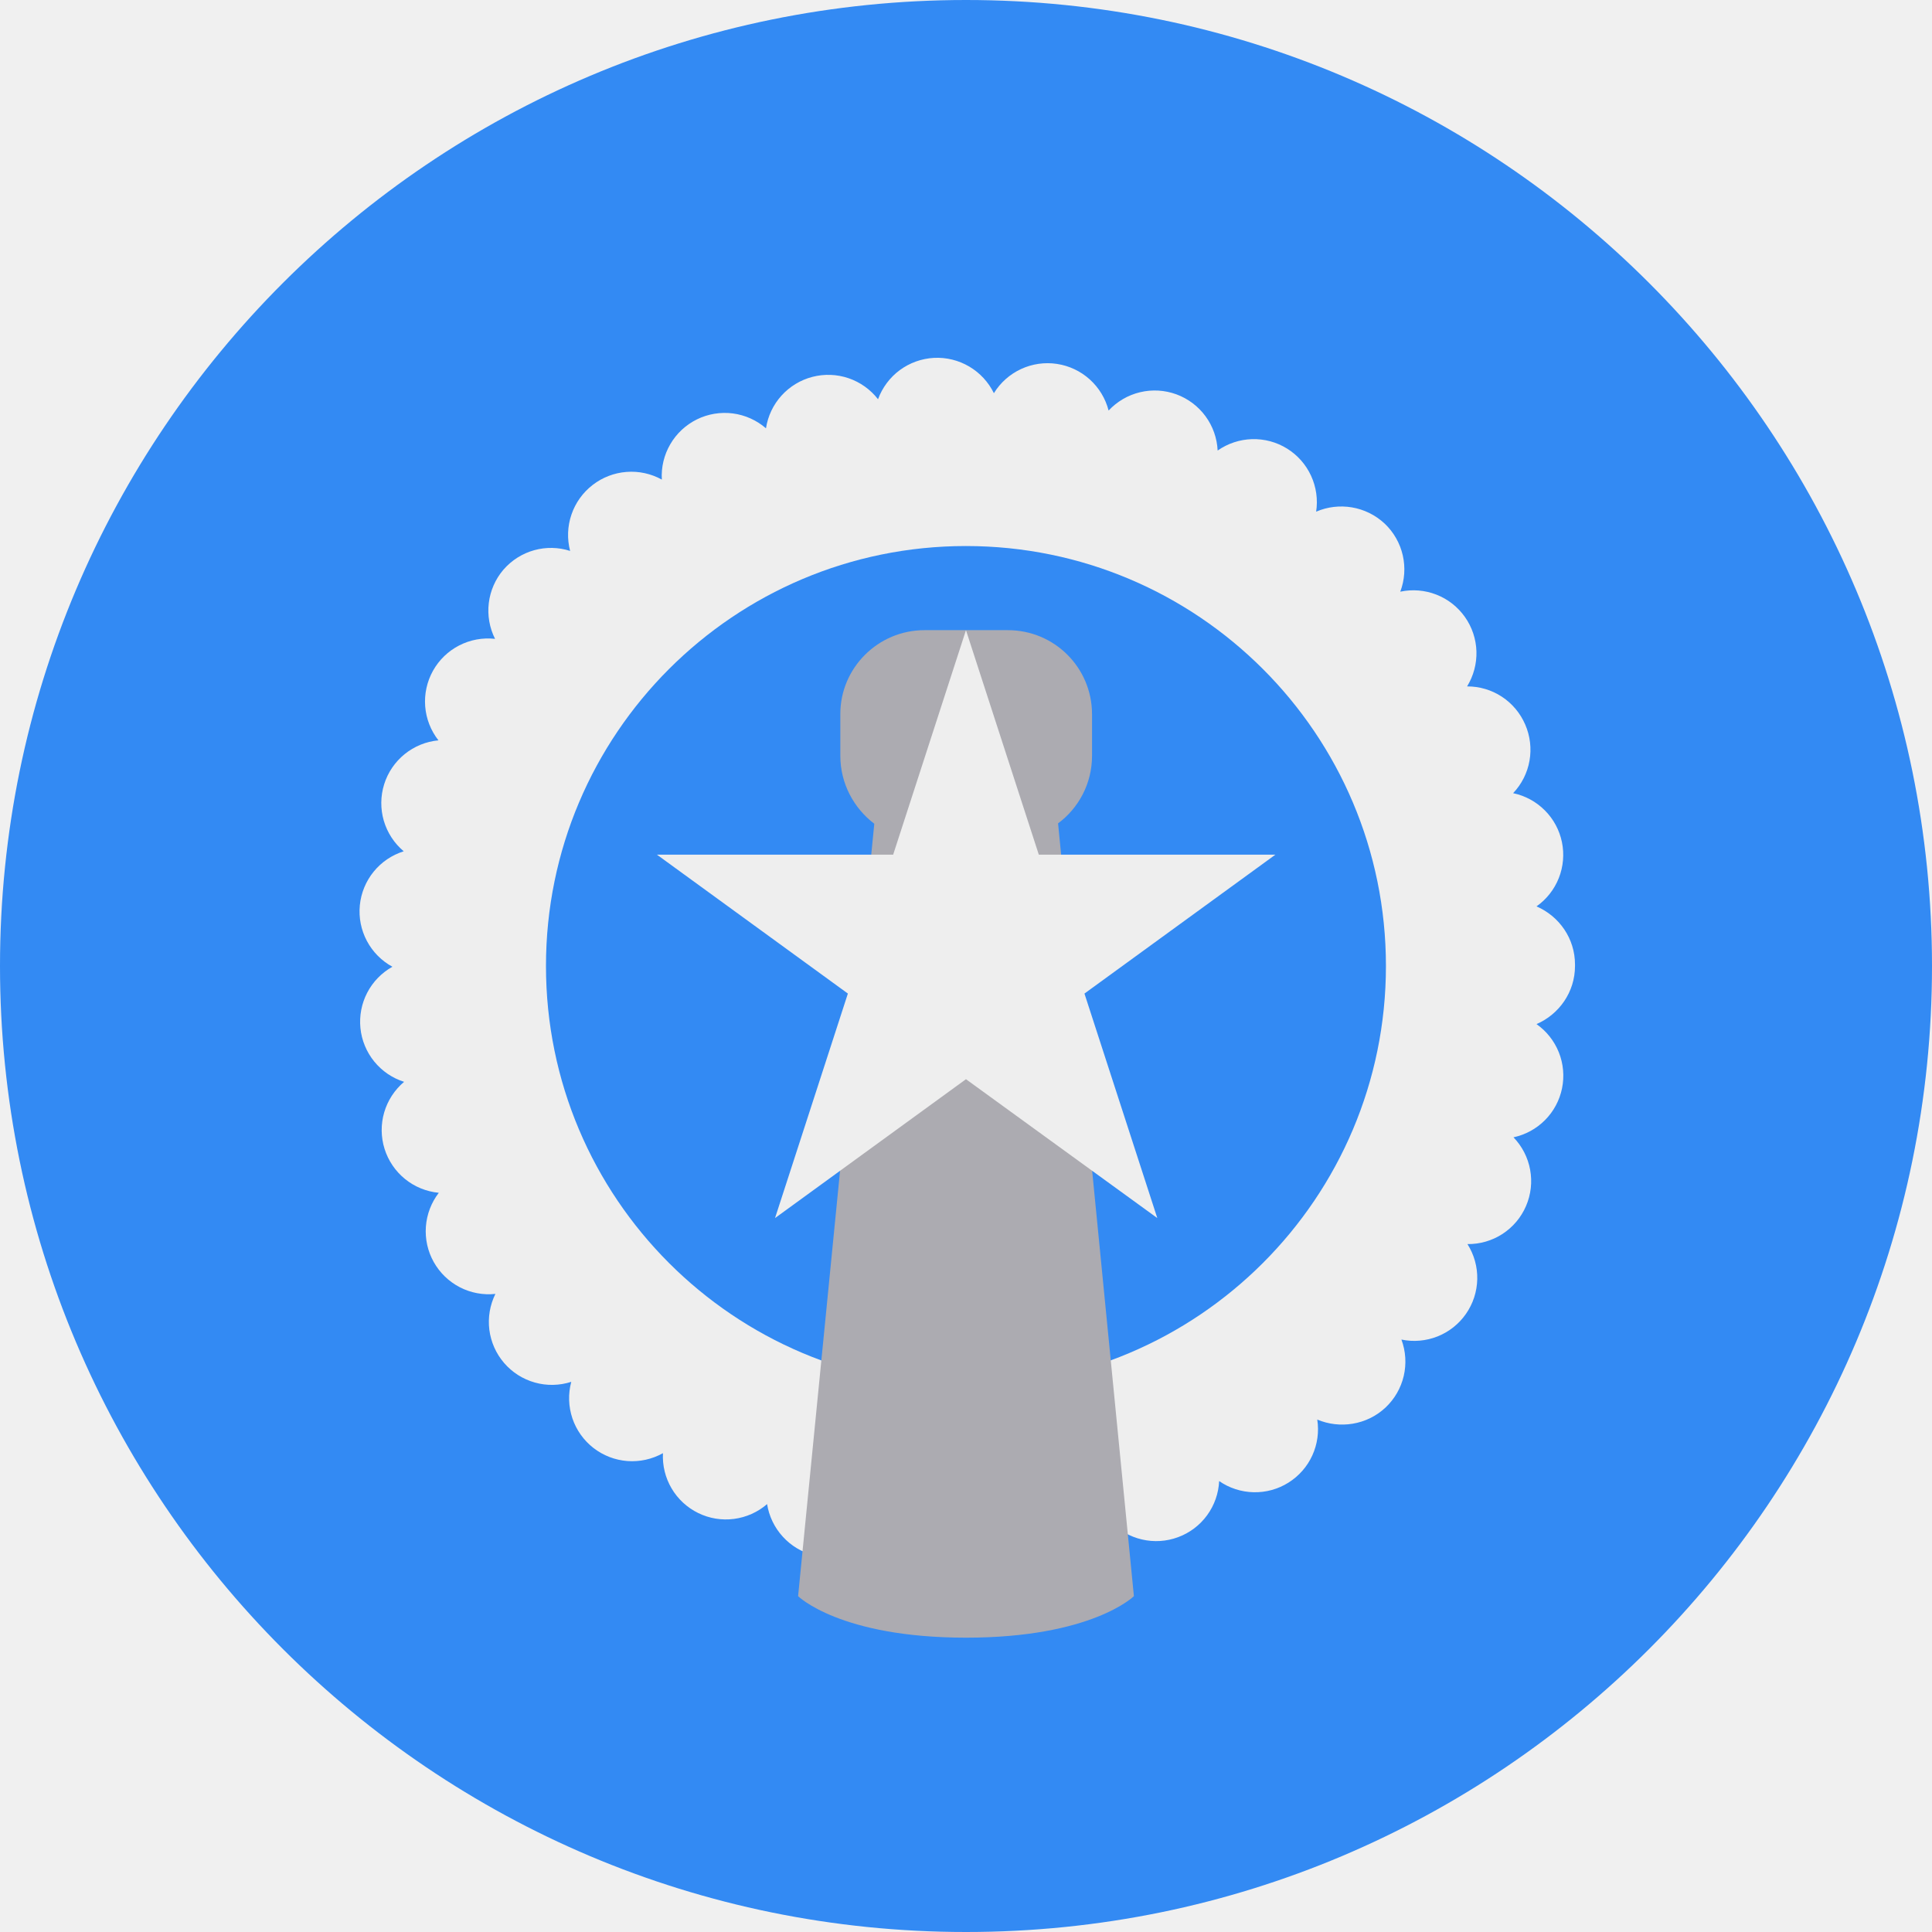
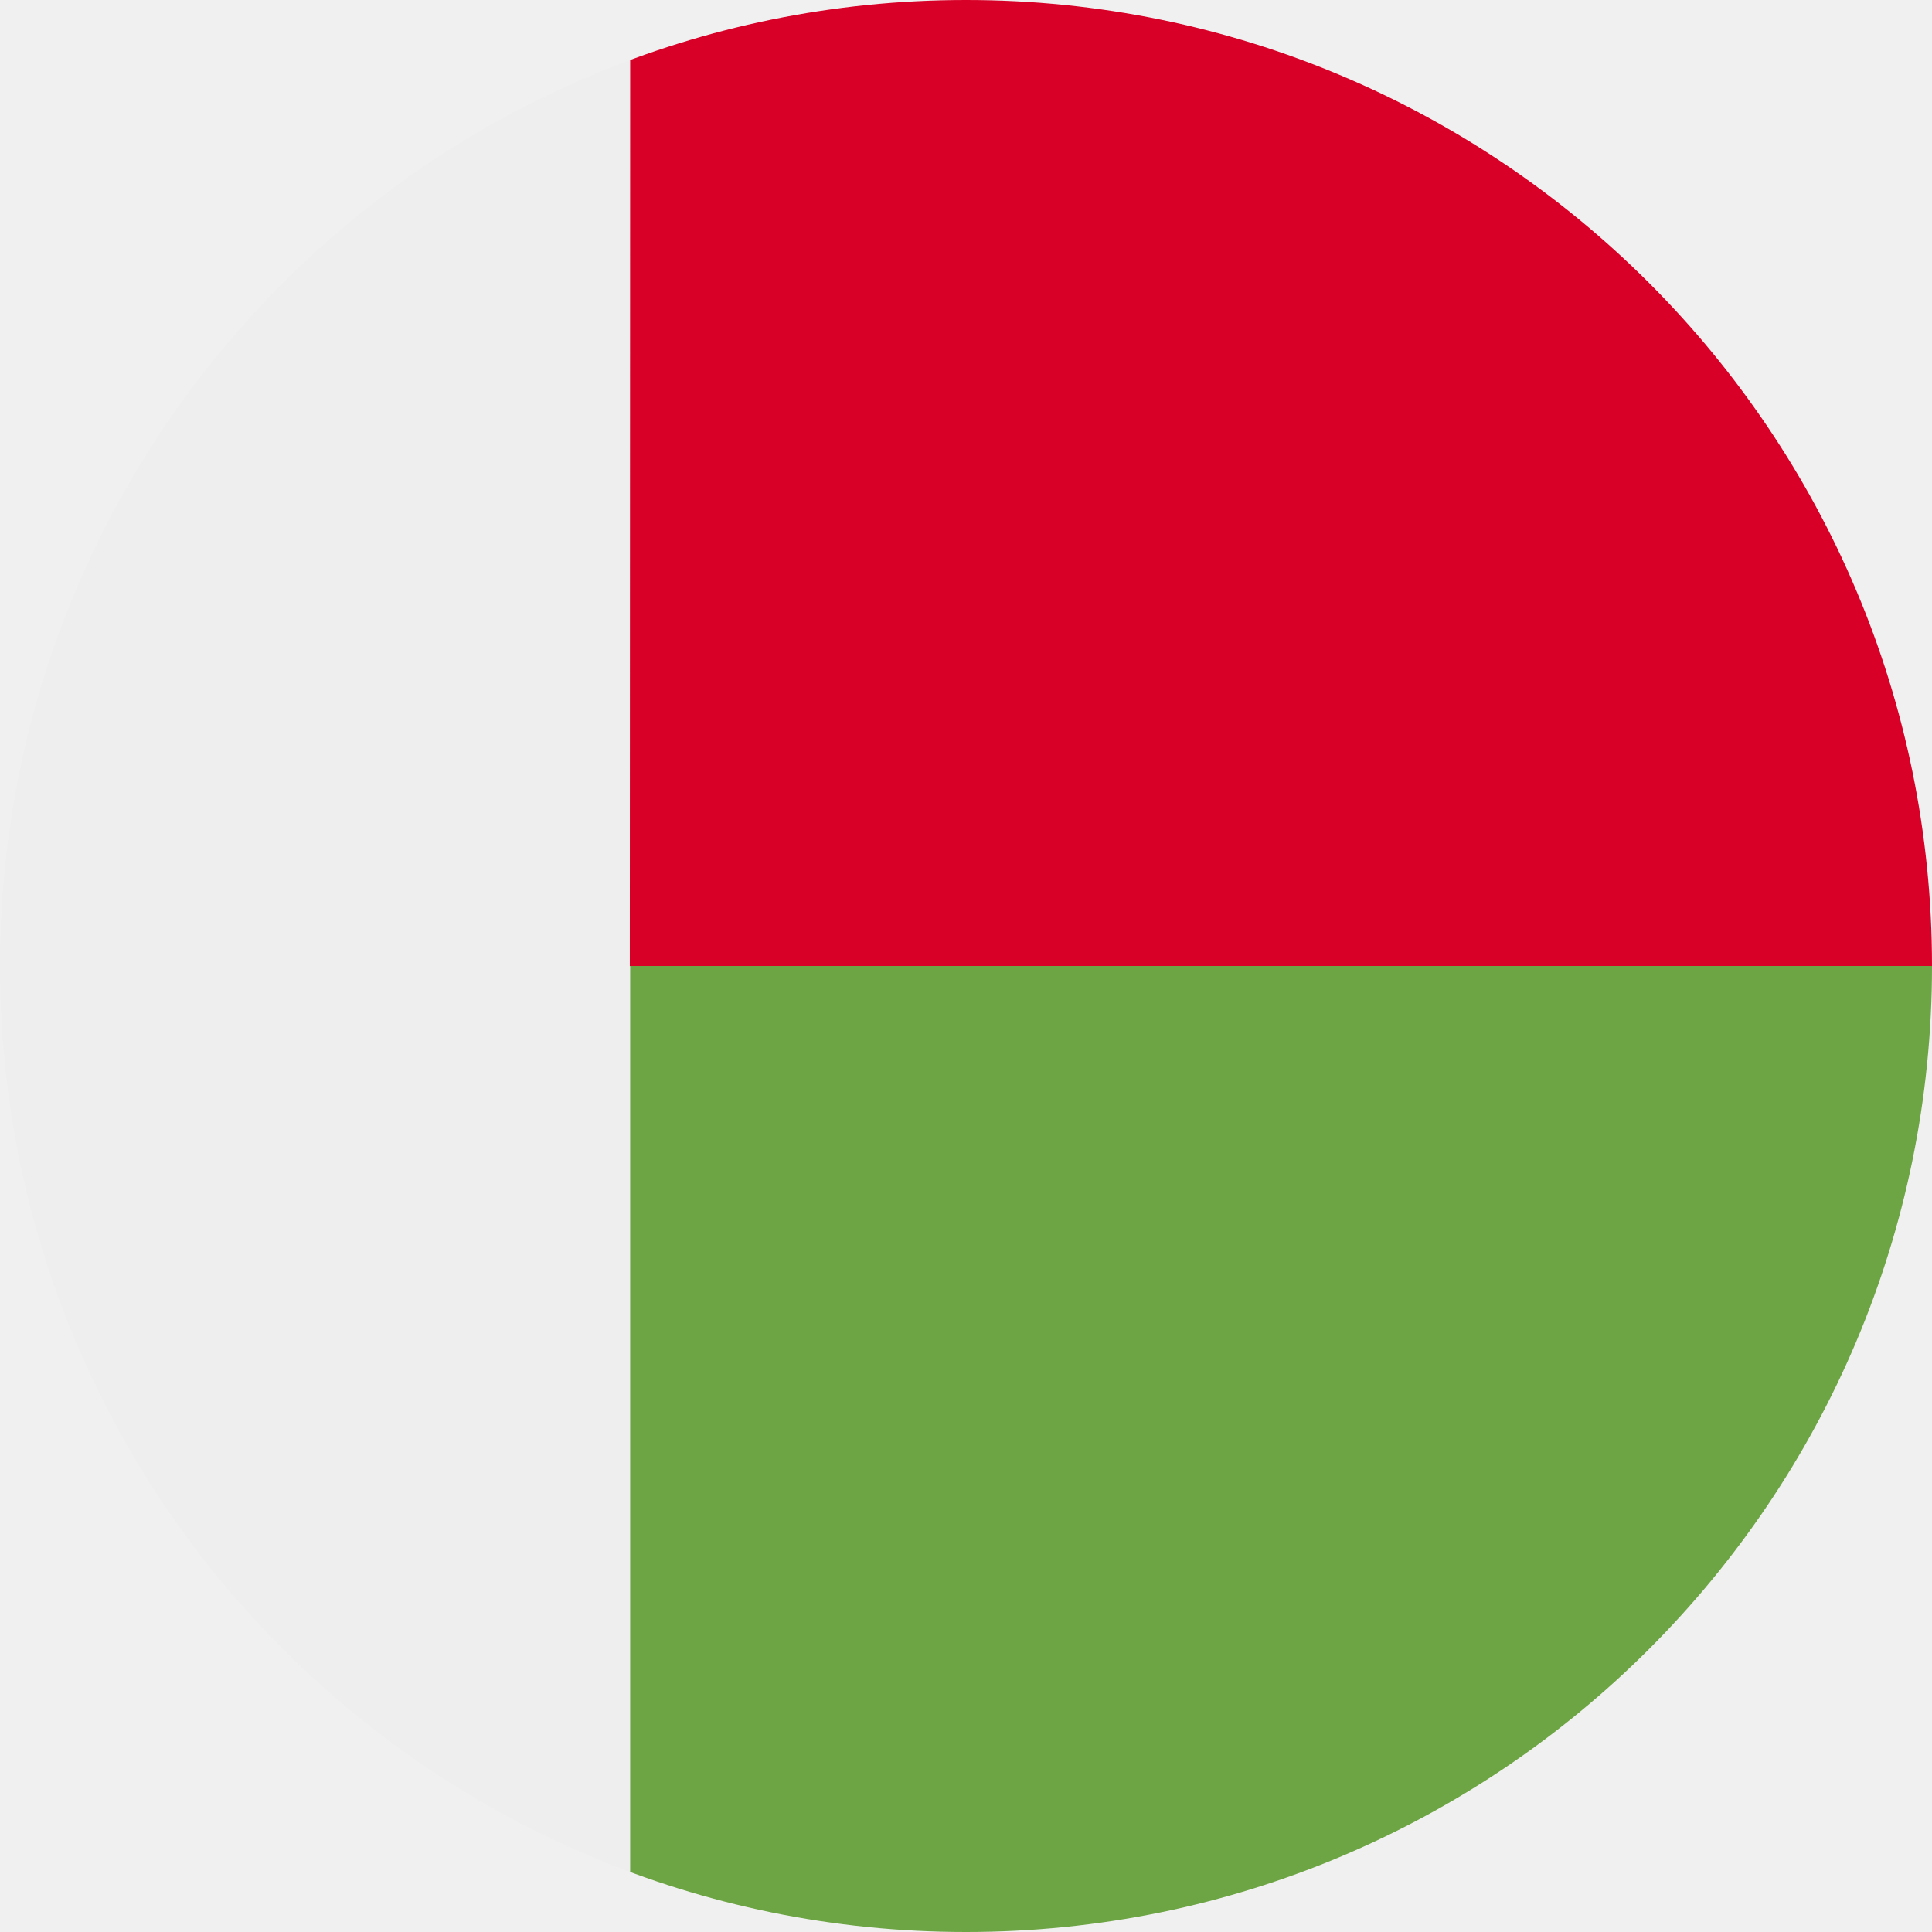
<svg xmlns="http://www.w3.org/2000/svg" width="64" height="64" viewBox="0 0 64 64" fill="none">
-   <g clip-path="url(#clip0_240_587)">
-     <mask id="mask0_240_587" style="mask-type:luminance" maskUnits="userSpaceOnUse" x="0" y="0" width="64" height="64">
+   <g clip-path="url(#clip0_240_748)">
+     <mask id="mask0_240_748" style="mask-type:luminance" maskUnits="userSpaceOnUse" x="0" y="0" width="64" height="64">
      <path d="M32 64C49.673 64 64 49.673 64 32C64 14.327 49.673 0 32 0C14.327 0 0 14.327 0 32C0 49.673 14.327 64 32 64Z" fill="white" />
    </mask>
-     <g mask="url(#mask0_240_587)">
-       <path d="M0 0H64V64H0V0Z" fill="#338AF3" />
-       <path d="M30.999 52.15C30.585 52.133 30.186 51.993 29.852 51.748C29.518 51.503 29.265 51.164 29.124 50.775C28.874 51.097 28.536 51.339 28.151 51.472C27.766 51.604 27.35 51.621 26.955 51.52C26.561 51.419 26.204 51.205 25.93 50.903C25.655 50.602 25.475 50.227 25.411 49.825C25.102 50.093 24.72 50.263 24.314 50.316C23.909 50.369 23.496 50.301 23.129 50.121C22.761 49.941 22.454 49.657 22.247 49.305C22.039 48.952 21.94 48.546 21.961 48.138C21.603 48.339 21.193 48.429 20.784 48.399C20.374 48.368 19.982 48.217 19.658 47.965C19.334 47.713 19.091 47.37 18.96 46.981C18.83 46.591 18.817 46.172 18.924 45.775C18.532 45.901 18.113 45.91 17.717 45.798C17.321 45.687 16.967 45.462 16.699 45.15C16.431 44.839 16.262 44.456 16.21 44.05C16.159 43.643 16.229 43.23 16.411 42.862C16.005 42.906 15.594 42.829 15.231 42.641C14.868 42.453 14.568 42.163 14.368 41.806C14.168 41.45 14.078 41.042 14.108 40.634C14.138 40.226 14.287 39.836 14.536 39.513C14.127 39.474 13.737 39.316 13.418 39.057C13.098 38.798 12.862 38.45 12.739 38.058C12.616 37.665 12.612 37.245 12.727 36.85C12.842 36.455 13.072 36.103 13.386 35.837C12.998 35.715 12.654 35.48 12.397 35.164C12.14 34.848 11.981 34.464 11.94 34.059C11.899 33.653 11.977 33.245 12.165 32.883C12.353 32.522 12.643 32.224 12.999 32.025C12.639 31.829 12.345 31.531 12.153 31.169C11.961 30.807 11.88 30.396 11.92 29.988C11.96 29.581 12.119 29.194 12.378 28.875C12.636 28.557 12.983 28.323 13.374 28.2C13.059 27.935 12.83 27.583 12.714 27.188C12.599 26.793 12.603 26.373 12.726 25.98C12.849 25.587 13.085 25.24 13.405 24.981C13.725 24.722 14.114 24.563 14.524 24.525C14.27 24.201 14.117 23.81 14.085 23.4C14.053 22.99 14.143 22.58 14.343 22.22C14.544 21.861 14.845 21.569 15.211 21.381C15.577 21.193 15.99 21.117 16.399 21.163C16.215 20.796 16.143 20.384 16.192 19.977C16.241 19.571 16.408 19.187 16.674 18.875C17.236 18.225 18.111 18 18.886 18.25C18.782 17.852 18.797 17.432 18.931 17.043C19.064 16.654 19.309 16.313 19.636 16.062C19.959 15.813 20.347 15.664 20.754 15.633C21.16 15.601 21.567 15.69 21.924 15.887C21.9 15.478 21.997 15.07 22.204 14.716C22.41 14.361 22.717 14.075 23.085 13.893C23.453 13.712 23.867 13.643 24.274 13.695C24.681 13.748 25.063 13.919 25.374 14.188C25.436 13.784 25.614 13.408 25.888 13.105C26.162 12.802 26.518 12.586 26.913 12.484C27.308 12.382 27.724 12.397 28.111 12.529C28.497 12.661 28.836 12.903 29.086 13.225C29.227 12.84 29.477 12.505 29.806 12.261C30.136 12.018 30.53 11.877 30.939 11.855C31.348 11.834 31.754 11.934 32.107 12.142C32.46 12.35 32.744 12.657 32.924 13.025C33.138 12.676 33.451 12.398 33.823 12.225C34.194 12.053 34.609 11.993 35.014 12.055C35.419 12.116 35.797 12.295 36.101 12.57C36.405 12.845 36.622 13.203 36.724 13.6C37.004 13.3 37.366 13.088 37.766 12.993C38.165 12.897 38.584 12.922 38.97 13.063C39.355 13.205 39.691 13.457 39.934 13.788C40.177 14.119 40.317 14.515 40.336 14.925C40.671 14.69 41.068 14.559 41.476 14.547C41.885 14.536 42.289 14.644 42.636 14.86C42.984 15.076 43.26 15.389 43.431 15.761C43.602 16.132 43.661 16.546 43.599 16.95C44.349 16.625 45.249 16.762 45.874 17.35C46.171 17.633 46.378 17.998 46.469 18.398C46.56 18.798 46.531 19.216 46.386 19.6C46.786 19.515 47.202 19.549 47.583 19.698C47.964 19.847 48.292 20.104 48.528 20.439C48.764 20.773 48.896 21.169 48.909 21.577C48.921 21.986 48.813 22.39 48.599 22.738C49.008 22.736 49.409 22.855 49.751 23.079C50.093 23.304 50.362 23.624 50.524 24C50.688 24.377 50.738 24.793 50.667 25.198C50.596 25.603 50.407 25.977 50.124 26.275C50.522 26.358 50.887 26.556 51.174 26.844C51.462 27.132 51.659 27.497 51.741 27.896C51.823 28.294 51.787 28.708 51.638 29.086C51.488 29.465 51.231 29.791 50.899 30.025C51.649 30.35 52.174 31.087 52.174 31.95V32C52.174 32.862 51.649 33.6 50.899 33.925C51.231 34.158 51.488 34.484 51.639 34.861C51.789 35.239 51.826 35.652 51.745 36.05C51.664 36.448 51.469 36.814 51.183 37.102C50.897 37.391 50.533 37.59 50.136 37.675C50.422 37.971 50.614 38.345 50.688 38.751C50.762 39.156 50.715 39.573 50.551 39.952C50.389 40.33 50.117 40.651 49.772 40.876C49.427 41.1 49.023 41.217 48.611 41.212C48.832 41.56 48.945 41.965 48.936 42.376C48.927 42.788 48.797 43.187 48.561 43.525C48.327 43.861 48 44.12 47.62 44.271C47.24 44.422 46.824 44.458 46.424 44.375C46.567 44.76 46.594 45.179 46.501 45.579C46.407 45.98 46.198 46.343 45.899 46.625C45.274 47.212 44.374 47.337 43.636 47.025C43.699 47.428 43.642 47.841 43.472 48.213C43.303 48.584 43.028 48.897 42.682 49.114C42.336 49.331 41.935 49.442 41.526 49.432C41.118 49.423 40.722 49.295 40.386 49.062C40.367 49.471 40.228 49.865 39.986 50.196C39.745 50.526 39.412 50.778 39.028 50.92C38.645 51.063 38.227 51.09 37.829 50.997C37.43 50.905 37.068 50.697 36.786 50.4C36.687 50.8 36.471 51.162 36.165 51.44C35.86 51.717 35.48 51.898 35.072 51.96C34.664 52.021 34.247 51.961 33.873 51.785C33.5 51.61 33.187 51.328 32.974 50.975C32.795 51.345 32.511 51.653 32.157 51.862C31.804 52.071 31.396 52.171 30.986 52.15H30.999Z" fill="#EEEEEE" />
-       <path d="M31.998 45.913C39.682 45.913 45.911 39.684 45.911 32C45.911 24.317 39.682 18.088 31.998 18.088C24.315 18.088 18.086 24.317 18.086 32C18.086 39.684 24.315 45.913 31.998 45.913Z" fill="#338AF3" />
-       <path d="M35.05 27.275C35.725 26.775 36.175 25.962 36.175 25.038V23.663C36.175 22.113 34.925 20.875 33.388 20.875H30.625C29.087 20.875 27.837 22.125 27.837 23.65V25.038C27.837 25.962 28.288 26.775 28.962 27.288L26.438 52.875C26.438 52.875 27.825 54.25 32 54.25C36.175 54.25 37.562 52.875 37.562 52.875L35.05 27.275Z" fill="#ACABB1" />
-       <path d="M31.999 20.875L34.412 28.312H42.249L35.924 32.913L38.337 40.35L31.999 35.75L25.674 40.35L28.087 32.913L21.762 28.312H29.587L31.999 20.875Z" fill="#EEEEEE" />
+     <g mask="url(#mask0_240_748)">
+       <path d="M0 0H20.875L26.575 32.2L20.887 64H0V0Z" fill="#EEEEEE" />
+       <path d="M20.876 0H64.001V32L41.913 38.688L20.863 32L20.876 0Z" fill="#D80027" />
+       <path d="M20.875 32H64V64H20.875V32Z" fill="#6DA544" />
    </g>
  </g>
  <defs>
-     <clipPath id="clip0_240_587">
+     <clipPath id="clip0_240_748">
      <rect width="64" height="64" fill="white" />
    </clipPath>
  </defs>
</svg>
